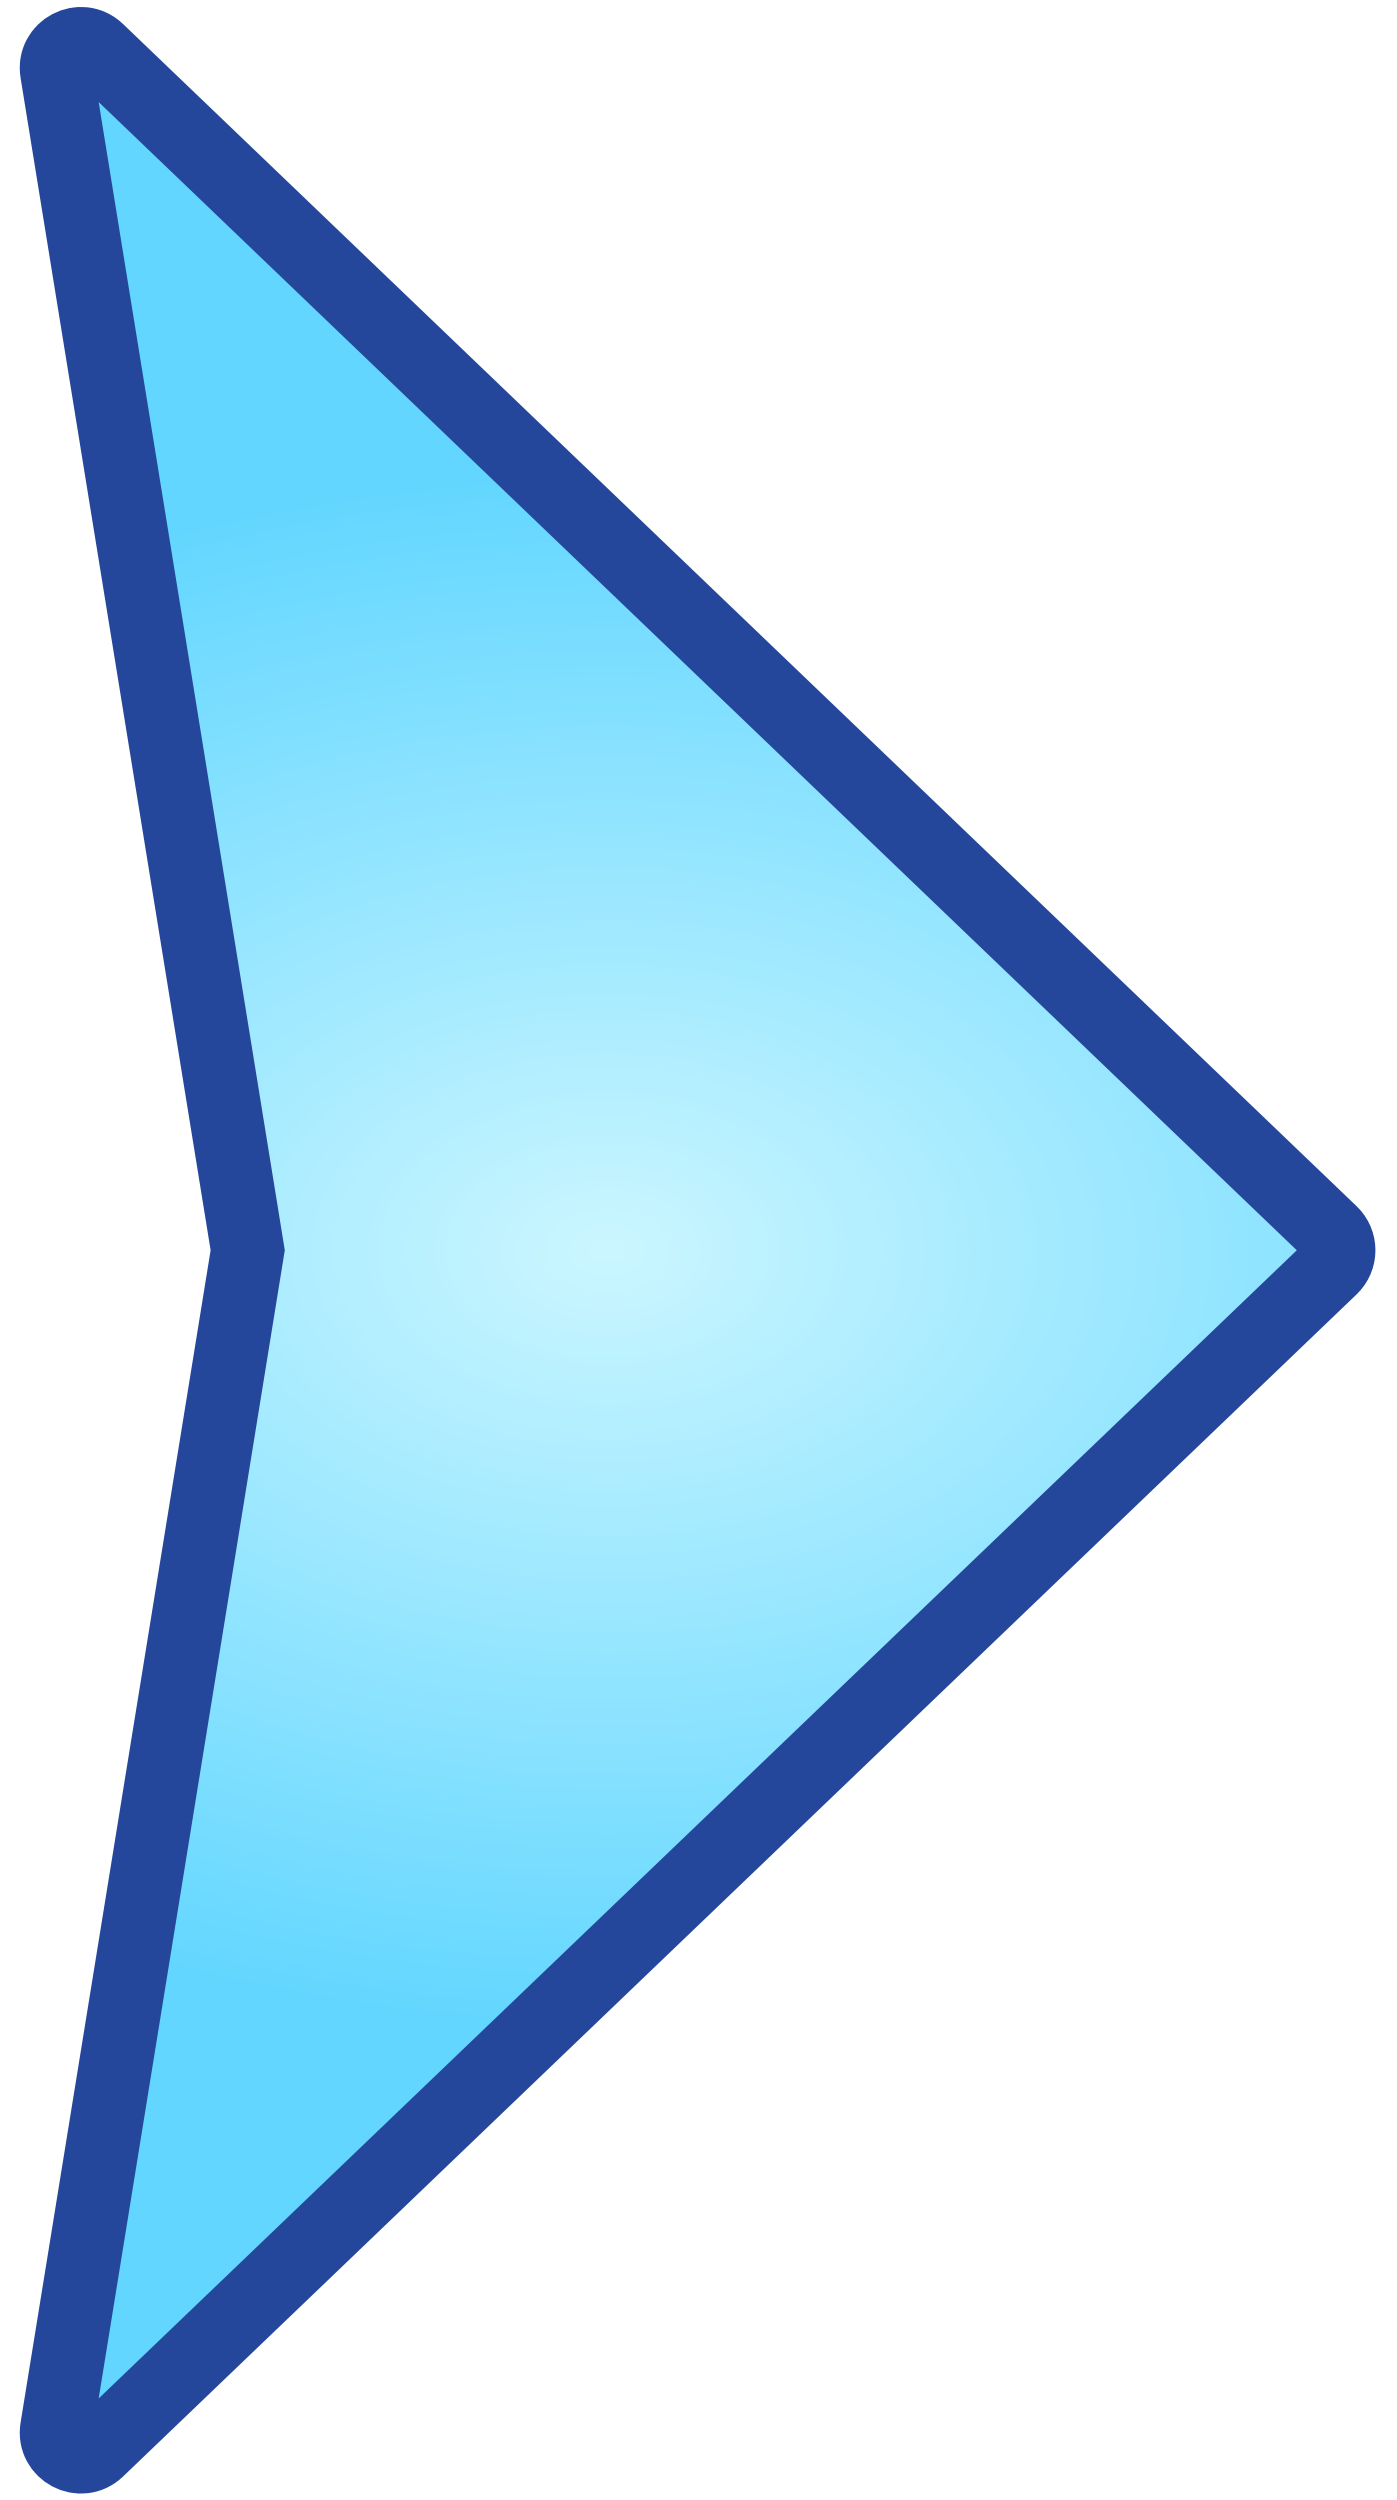
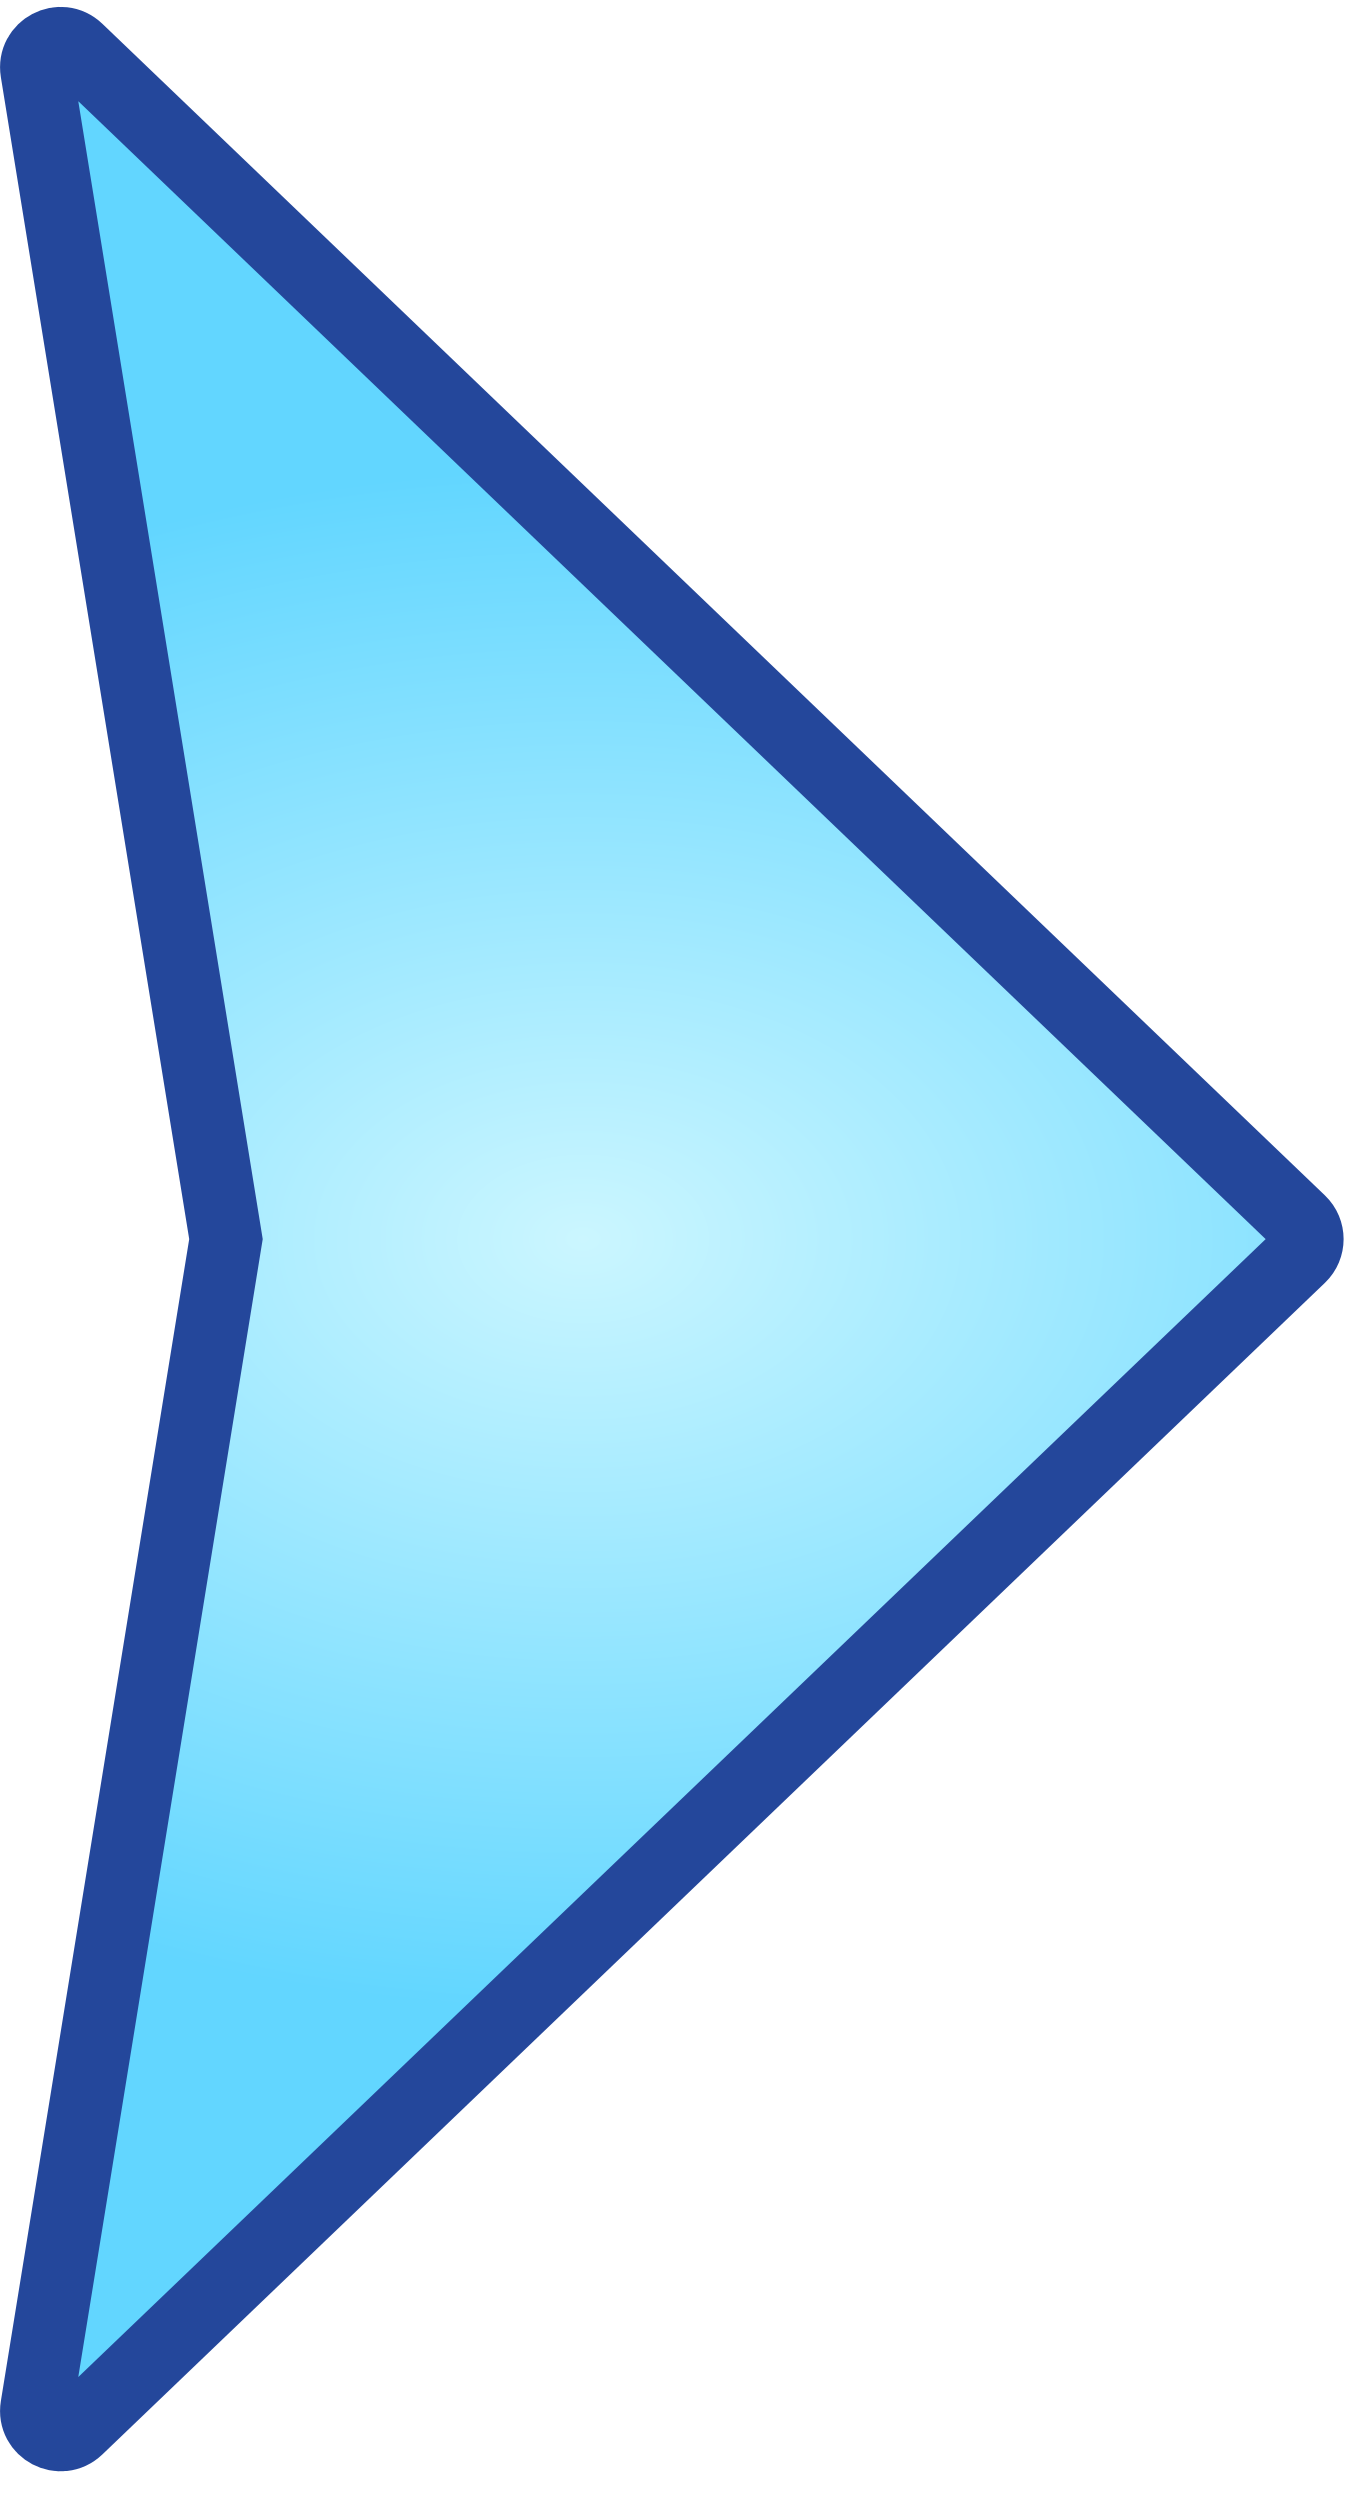
- <svg xmlns="http://www.w3.org/2000/svg" width="62" height="111" fill="none">
-   <path d="M4.338 2.24L59.11 54.73a1.084 1.084 0 010 1.565l-54.773 52.49c-.75.719-1.985.071-1.819-.956l8.48-52.317-8.48-52.316c-.166-1.027 1.069-1.676 1.82-.956z" fill="url(#a)" stroke="#24479B" stroke-width="3.251" />
+ <svg xmlns="http://www.w3.org/2000/svg" width="61" height="112" viewBox="0 0 61 112" fill="none">
+   <path d="M3.462 2.24L58.234 54.73C58.679 55.157 58.679 55.868 58.234 56.295L3.462 108.785C2.711 109.504 1.476 108.856 1.643 107.829L10.123 55.512L1.643 3.196C1.476 2.169 2.711 1.52 3.462 2.24Z" fill="url(#paint0_radial_911_1110)" stroke="#24479B" stroke-width="3.251" />
  <defs>
-     <radialGradient id="a" cx="0" cy="0" r="1" gradientUnits="userSpaceOnUse" gradientTransform="matrix(-51.6791 0 0 -34.605 26.988 55.512)">
+     <radialGradient id="paint0_radial_911_1110" cx="0" cy="0" r="1" gradientUnits="userSpaceOnUse" gradientTransform="translate(26.1122 55.5124) rotate(-180) scale(51.6791 34.605)">
      <stop stop-color="#CBF6FF" />
      <stop offset="1" stop-color="#62D6FF" />
    </radialGradient>
  </defs>
</svg>
